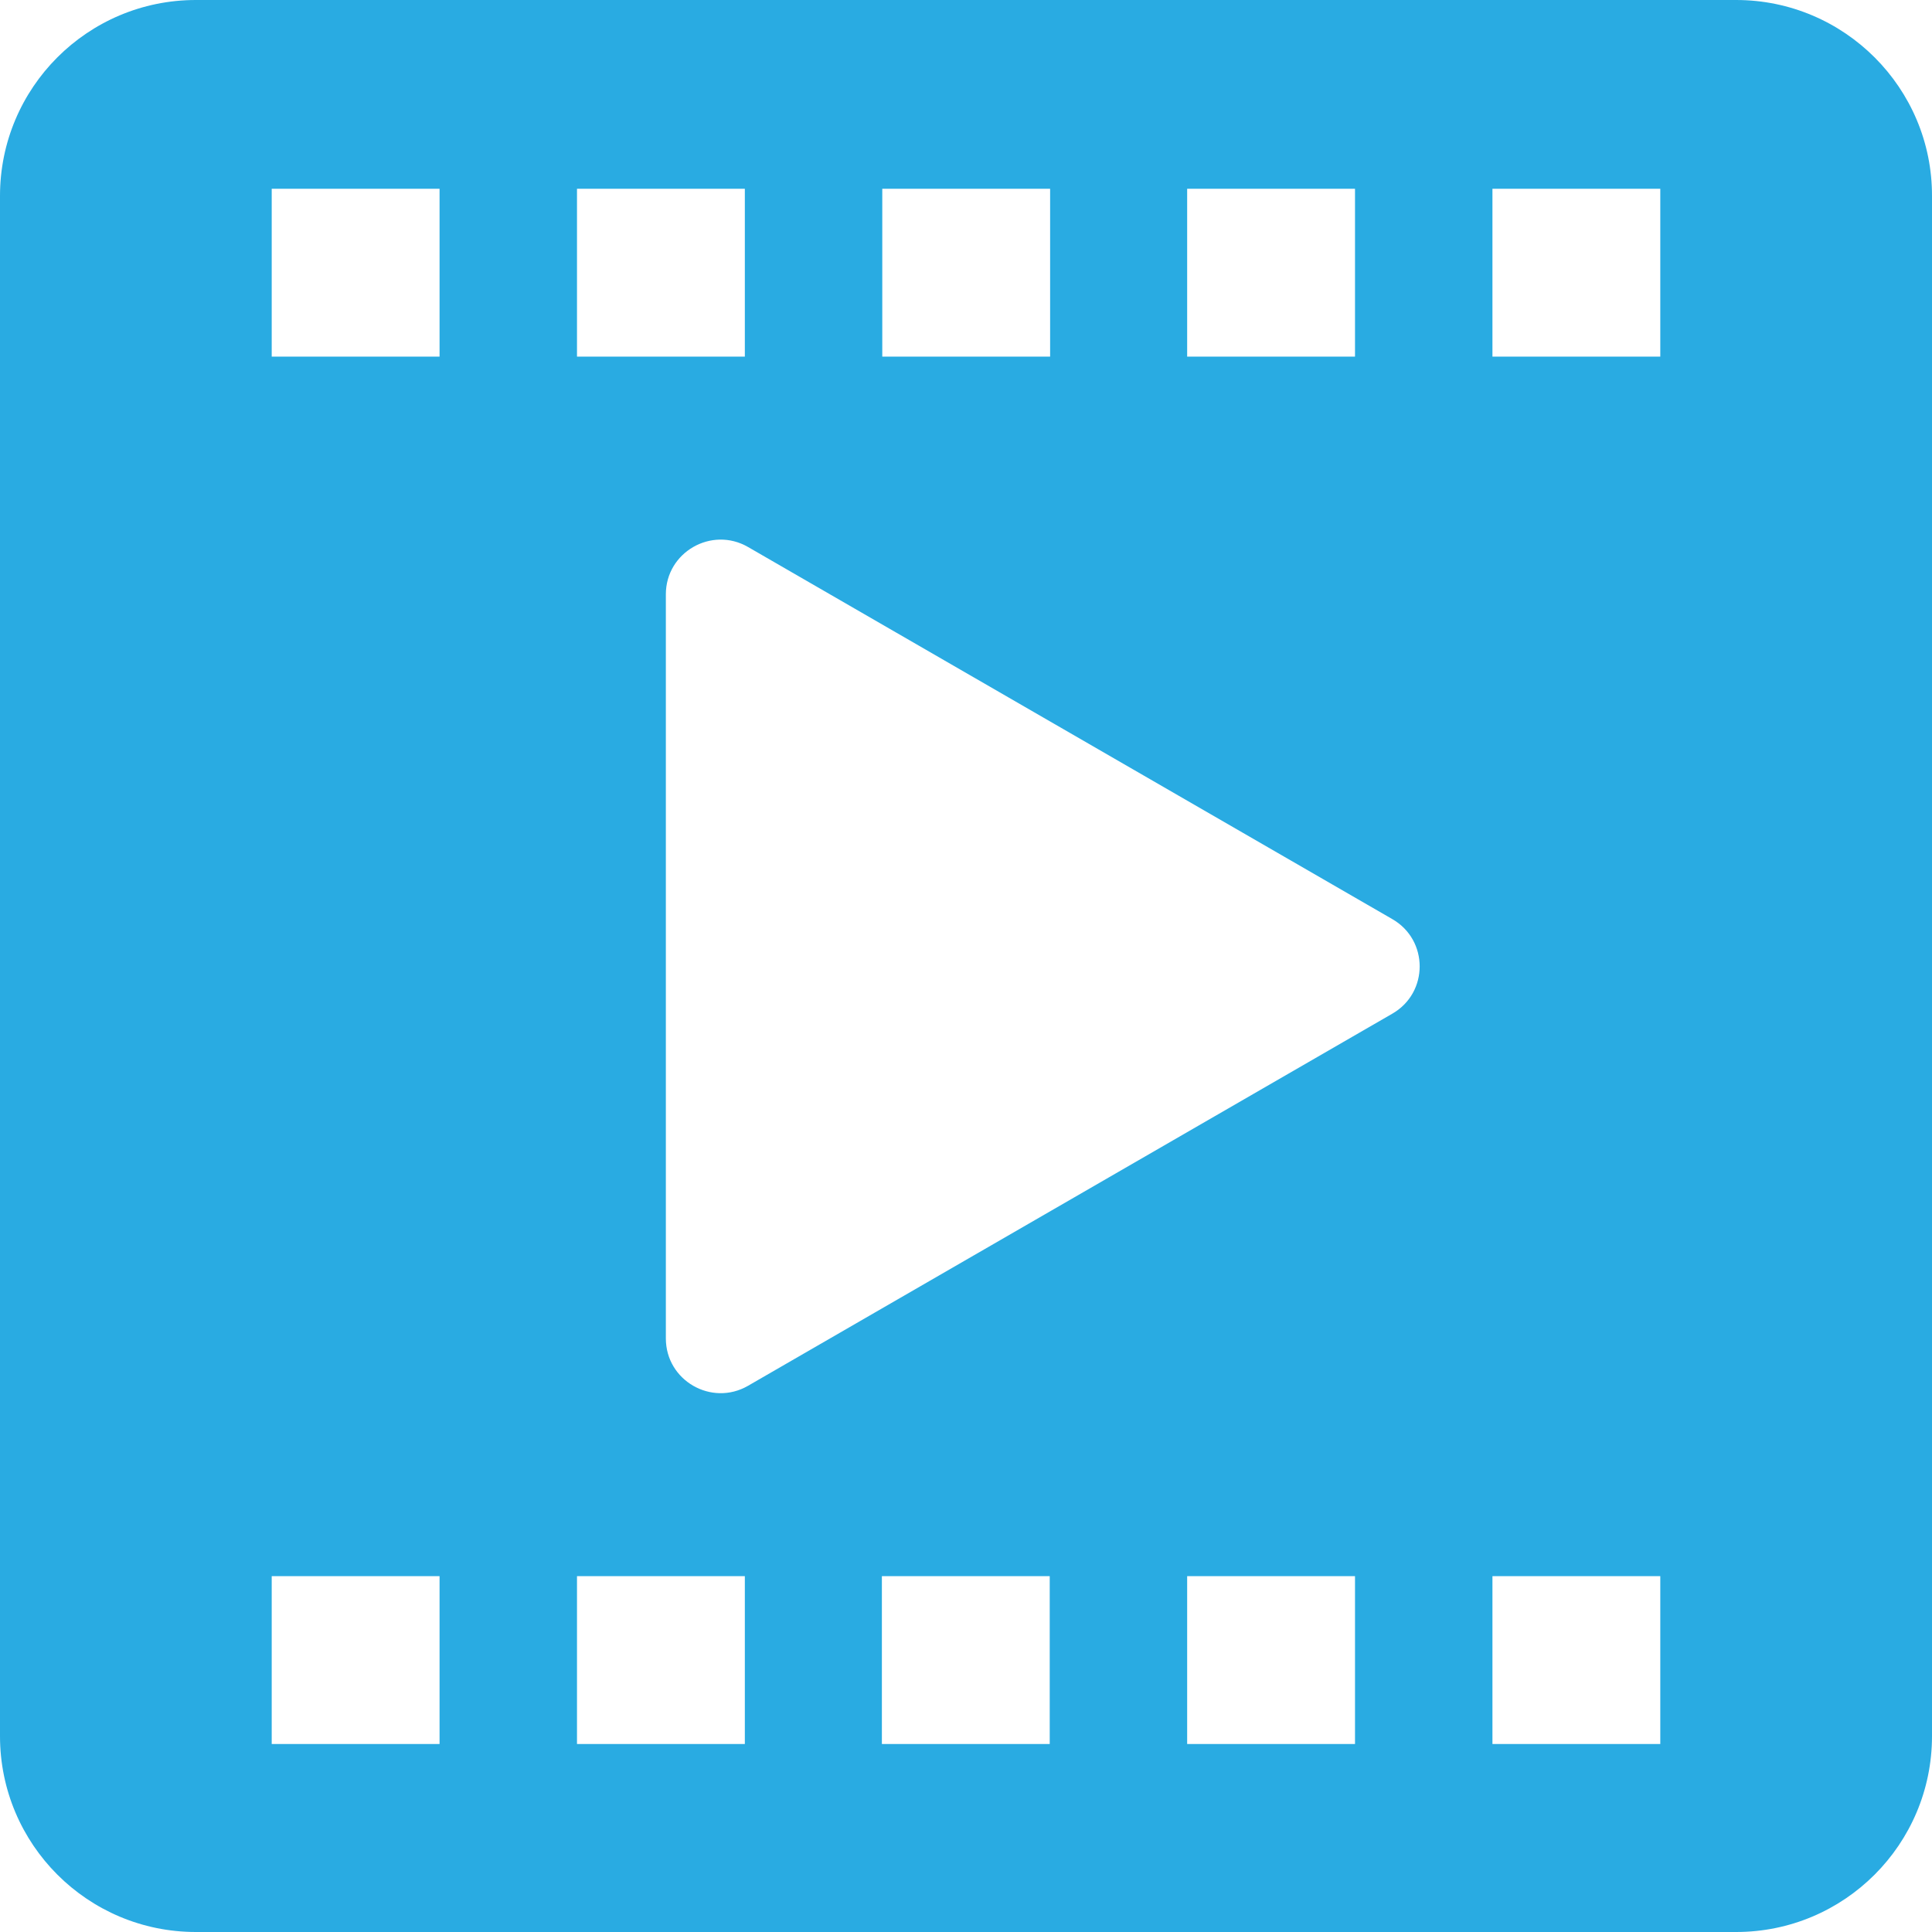
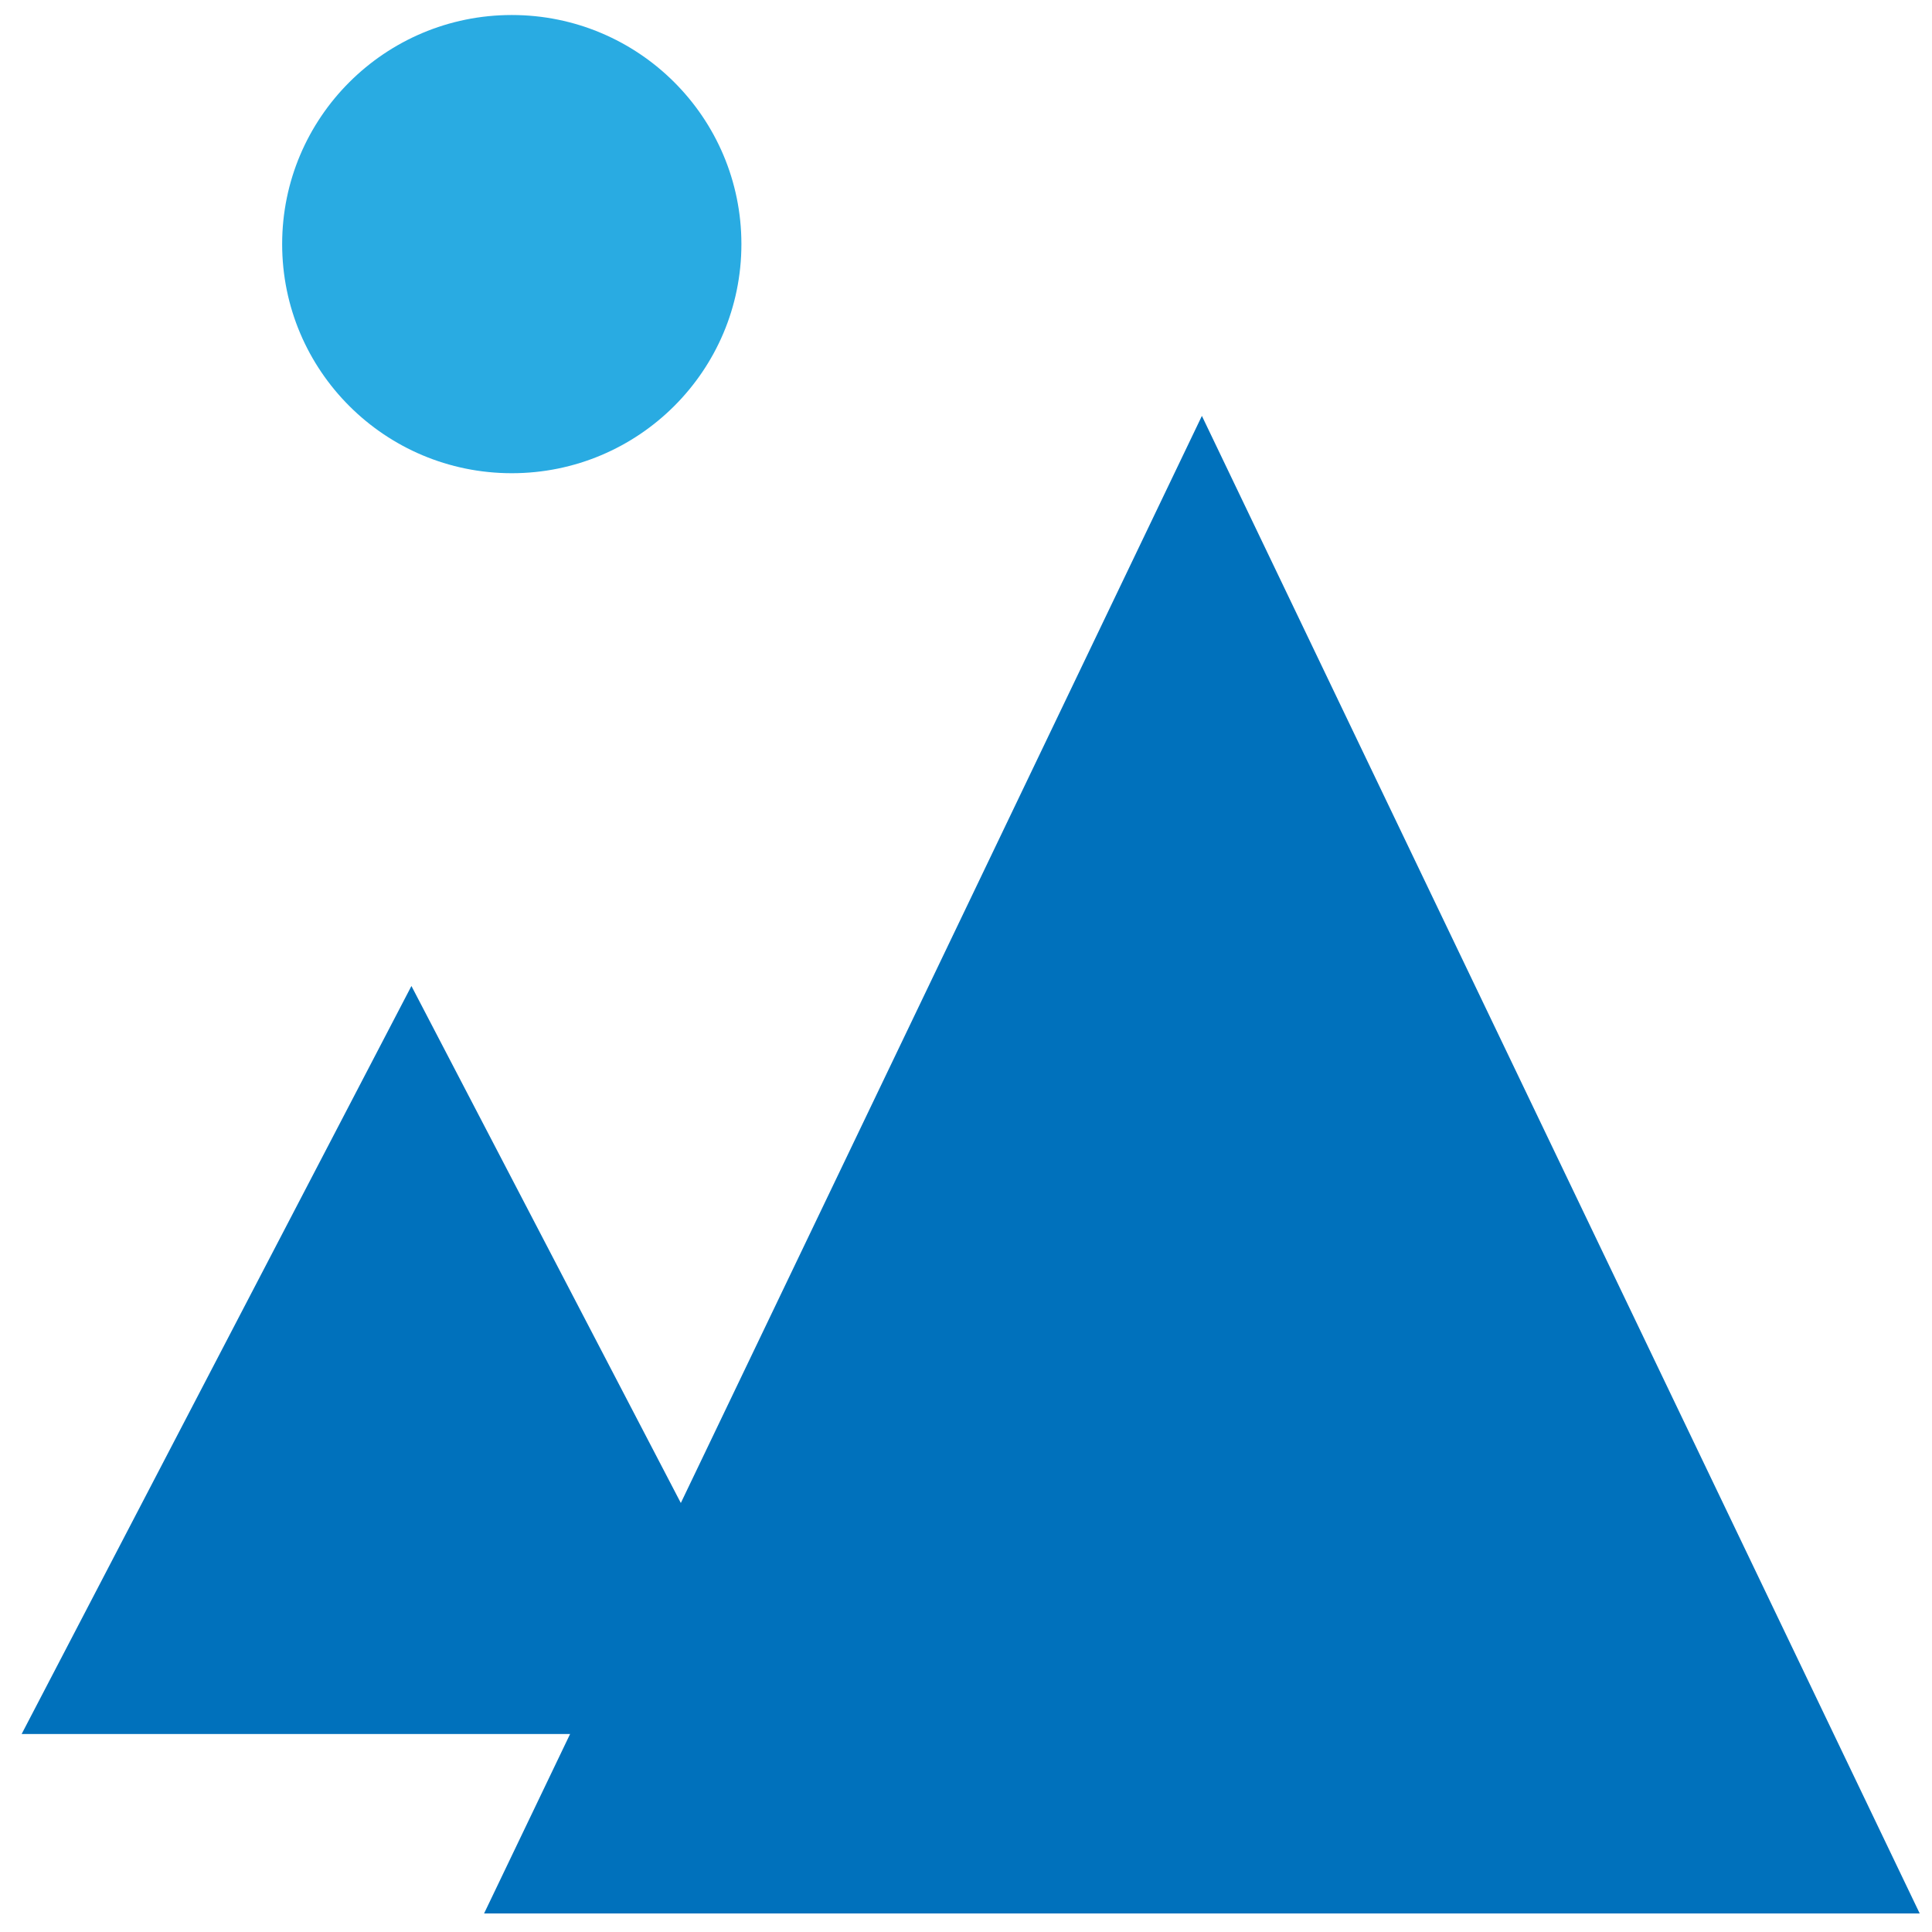
- <svg xmlns="http://www.w3.org/2000/svg" version="1.1" id="Capa_1" x="0px" y="0px" viewBox="0 0 489.2 489.2" style="enable-background:new 0 0 489.2 489.2;" xml:space="preserve">
-   <defs id="defs39" />
-   <g id="g4">
-     <path d="M439.6,0h-390C22.2,0,0,22.2,0,49.6v390c0,27.4,22.2,49.6,49.6,49.6h390c27.4,0,49.6-22.2,49.6-49.6V49.7   C489.3,22.3,467,0,439.6,0z M300.6,47.8h42.5v42.5h-42.5V47.8z M223.4,47.8h42.5v42.5h-42.5V47.8L223.4,47.8z M146.1,47.8h42.5   v42.5h-42.5V47.8z M111.3,441.6H68.8v-42.5h42.5V441.6z M111.3,90.3H68.8V47.8h42.5V90.3z M188.6,441.6h-42.5v-42.5h42.5V441.6z    M265.8,441.6h-42.5v-42.5h42.5V441.6z M343.1,441.6h-42.5v-42.5h42.5V441.6z M352.5,256.7l-163.1,94.2c-9.2,5.3-20.8-1.3-20.8-12   V150.5c0-10.7,11.6-17.3,20.8-12l163.1,94.2C361.8,238,361.8,251.4,352.5,256.7z M420.4,441.6h-42.5v-42.5h42.5V441.6z M420.4,90.3   h-42.5V47.8h42.5V90.3z" id="path2" style="fill:#29abe2;fill-opacity:1" />
-   </g>
-   <g id="g6">
- </g>
-   <g id="g8">
- </g>
-   <g id="g10">
- </g>
-   <g id="g12">
- </g>
-   <g id="g14">
- </g>
-   <g id="g16">
- </g>
-   <g id="g18">
- </g>
-   <g id="g20">
- </g>
-   <g id="g22">
- </g>
-   <g id="g24">
- </g>
-   <g id="g26">
- </g>
-   <g id="g28">
- </g>
-   <g id="g30">
- </g>
-   <g id="g32">
- </g>
-   <g id="g34">
- </g>
+ <svg xmlns="http://www.w3.org/2000/svg" version="1" viewBox="0 0 48 48" enable-background="new 0 0 48 48" id="svg12">
+   <defs id="defs16">
+     <filter style="color-interpolation-filters:sRGB" id="filter840">
+       <feBlend mode="lighten" in2="BackgroundImage" id="feBlend842" />
+     </filter>
+   </defs>
+   <ellipse cx="12.715" cy="6.065" id="circle6" style="fill:#29abe2;fill-opacity:1;stroke-width:1.899" rx="5.705" ry="5.692" />
+   <polygon points="17,17.9 8,31 26,31 " id="polygon8" style="fill:#0071bc;fill-opacity:1" transform="matrix(1.981529,0,0,2.840156,-3.825322,-40.50573)" />
+   <polygon points="28,23.5 22,31 34,31 " id="polygon10" style="fill:#0071bc;fill-opacity:1" transform="matrix(1.613994,0,0,2.477866,-34.96998,-33.7331)" />
</svg>
